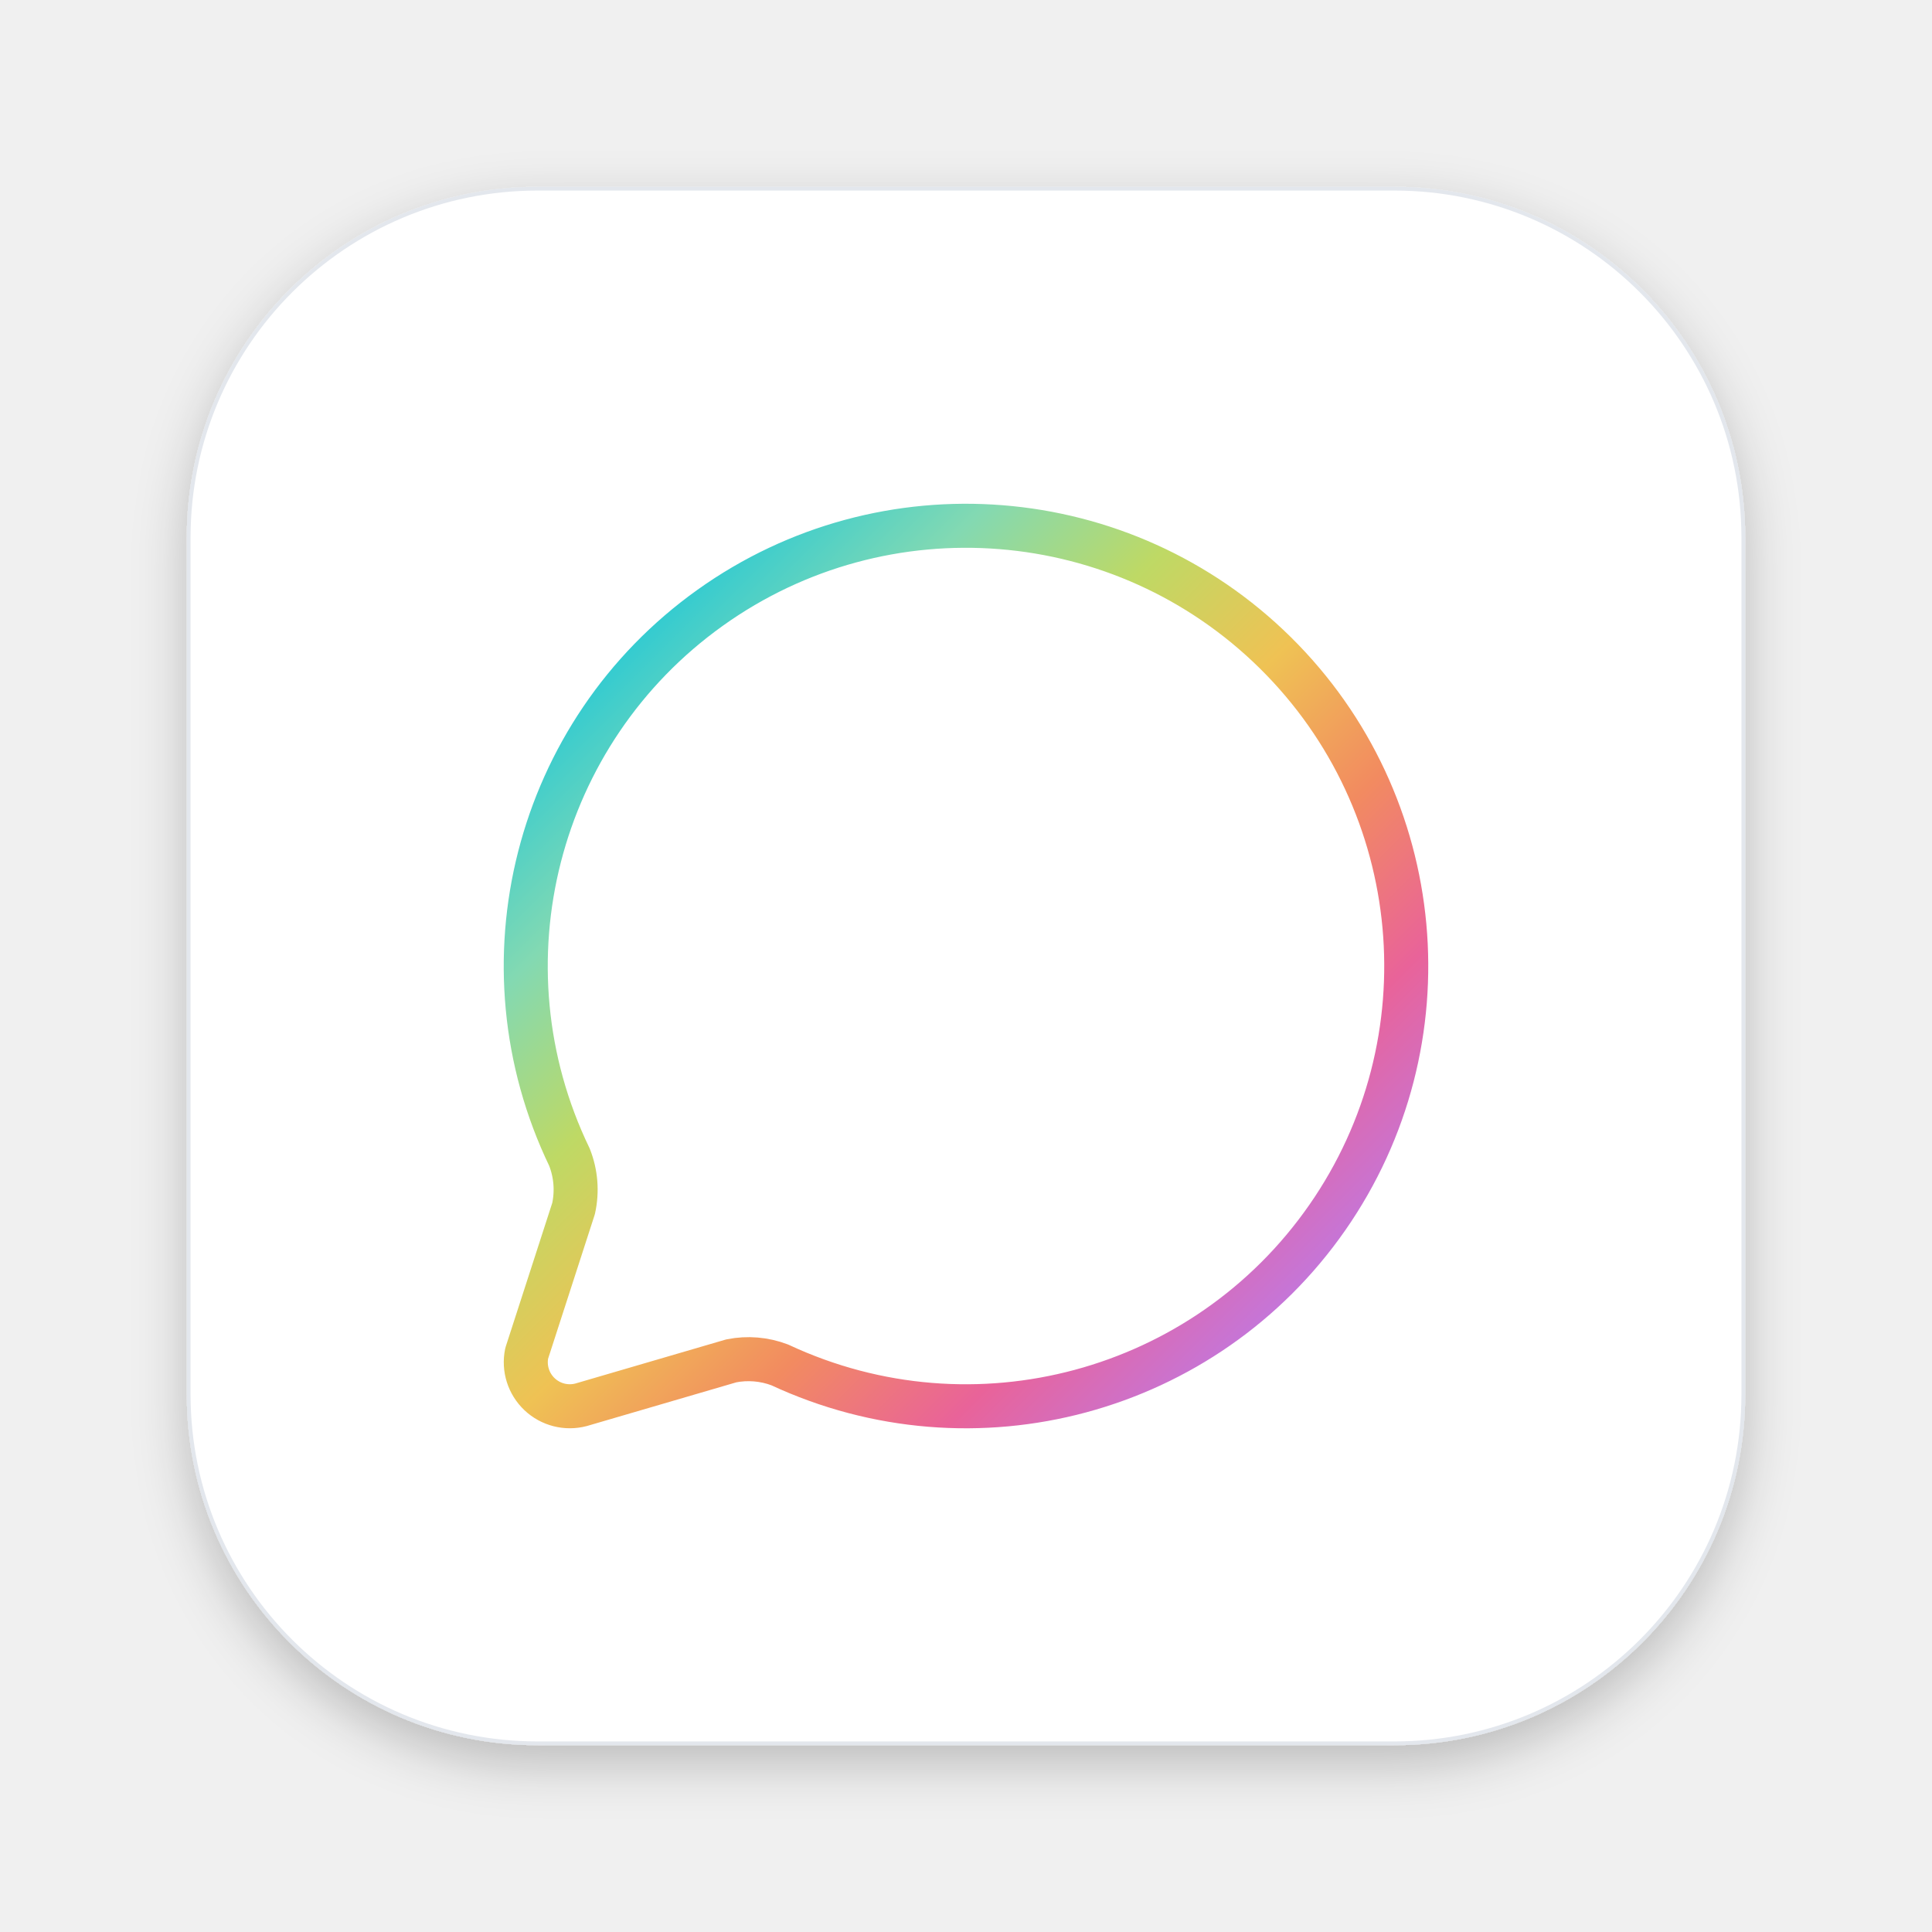
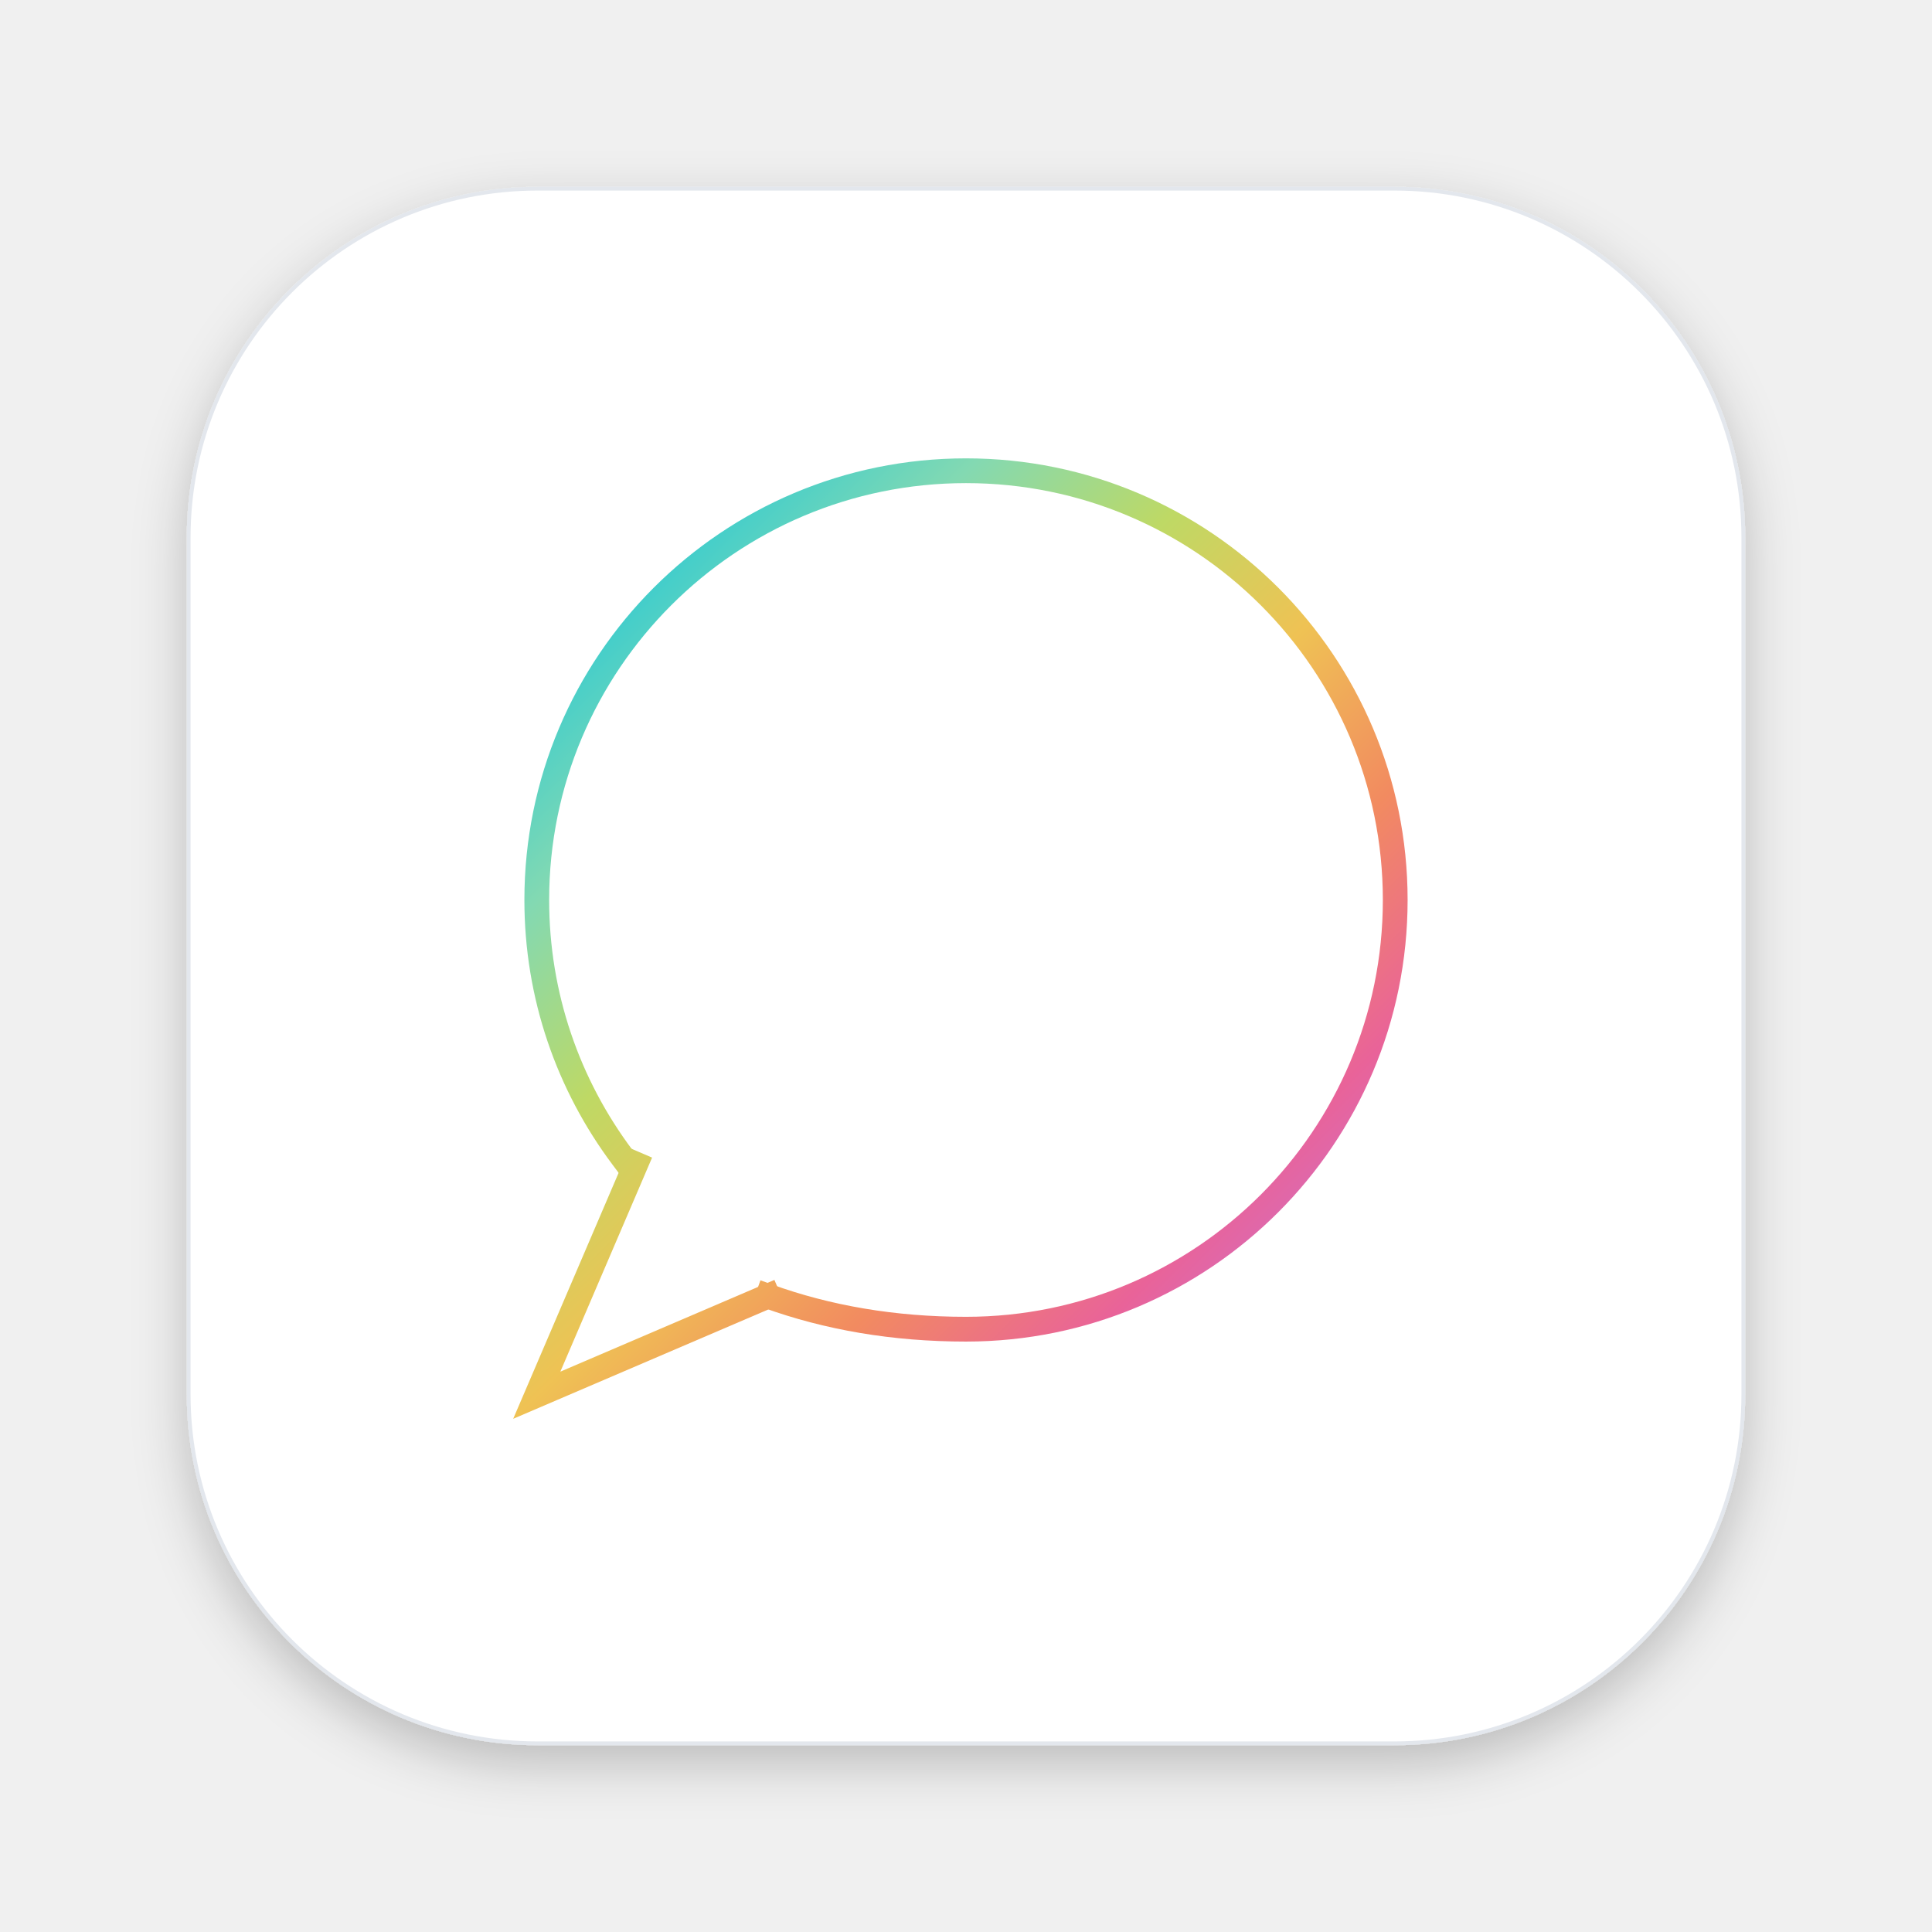
<svg xmlns="http://www.w3.org/2000/svg" width="1024" height="1024" viewBox="0 0 1024 1024">
  <defs>
    <filter id="shadow" x="-10%" y="-10%" width="120%" height="130%">
      <feGaussianBlur in="SourceAlpha" stdDeviation="14" />
      <feOffset dy="10" />
      <feComponentTransfer>
        <feFuncA type="linear" slope="0.22" />
      </feComponentTransfer>
      <feMerge>
        <feMergeNode />
        <feMergeNode in="SourceGraphic" />
      </feMerge>
    </filter>
  </defs>
  <rect x="100" y="100" width="824" height="824" rx="185" fill="#fff" stroke="#e3e7ed" stroke-width="2" filter="url(#shadow)" />
-   <svg x="232" y="232" width="560" height="560" viewBox="0 0 24 24">
+   <svg x="232" y="232" width="560" height="560" viewBox="0 0 64 64" fill="none" stroke="url(#brand)" stroke-width="1.5" stroke-linecap="square" stroke-linejoin="miter">
    <defs>
-       <linearGradient id="brand" gradientUnits="userSpaceOnUse" x1="2" y1="2" x2="22" y2="22">
+       <linearGradient id="brand" gradientUnits="userSpaceOnUse" x1="2" y1="2" x2="62" y2="62">
        <stop offset="0" stop-color="#3578ef" />
        <stop offset="0.125" stop-color="#32cbd1" />
        <stop offset="0.25" stop-color="#83d9b2" />
        <stop offset="0.375" stop-color="#bed965" />
        <stop offset="0.5" stop-color="#efc254" />
        <stop offset="0.625" stop-color="#f28b60" />
        <stop offset="0.75" stop-color="#e96399" />
        <stop offset="0.875" stop-color="#c476da" />
        <stop offset="1" stop-color="#8a78ed" />
      </linearGradient>
    </defs>
-     <g fill="none" stroke="url(#brand)" stroke-width="1" stroke-linecap="round" stroke-linejoin="round">
-       <path d="M2.992 16.342a2 2 0 0 1 .094 1.167l-1.065 3.29a1 1 0 0 0 1.236 1.168l3.413-.998a2 2 0 0 1 1.099.092 10 10 0 1 0-4.777-4.719" />
-     </g>
+     <path d="M12 44L6 58L20 52" />
+     <path d="M20 52C23.6 53.3 27.6 54 32 54C46.359 54 58 42.359 58 28C58 13.641 46.359 2 32 2C17.641 2 6 13.641 6 28C6 33.8 7.9 39.2 11.2 43.6" />
  </svg>
</svg>
